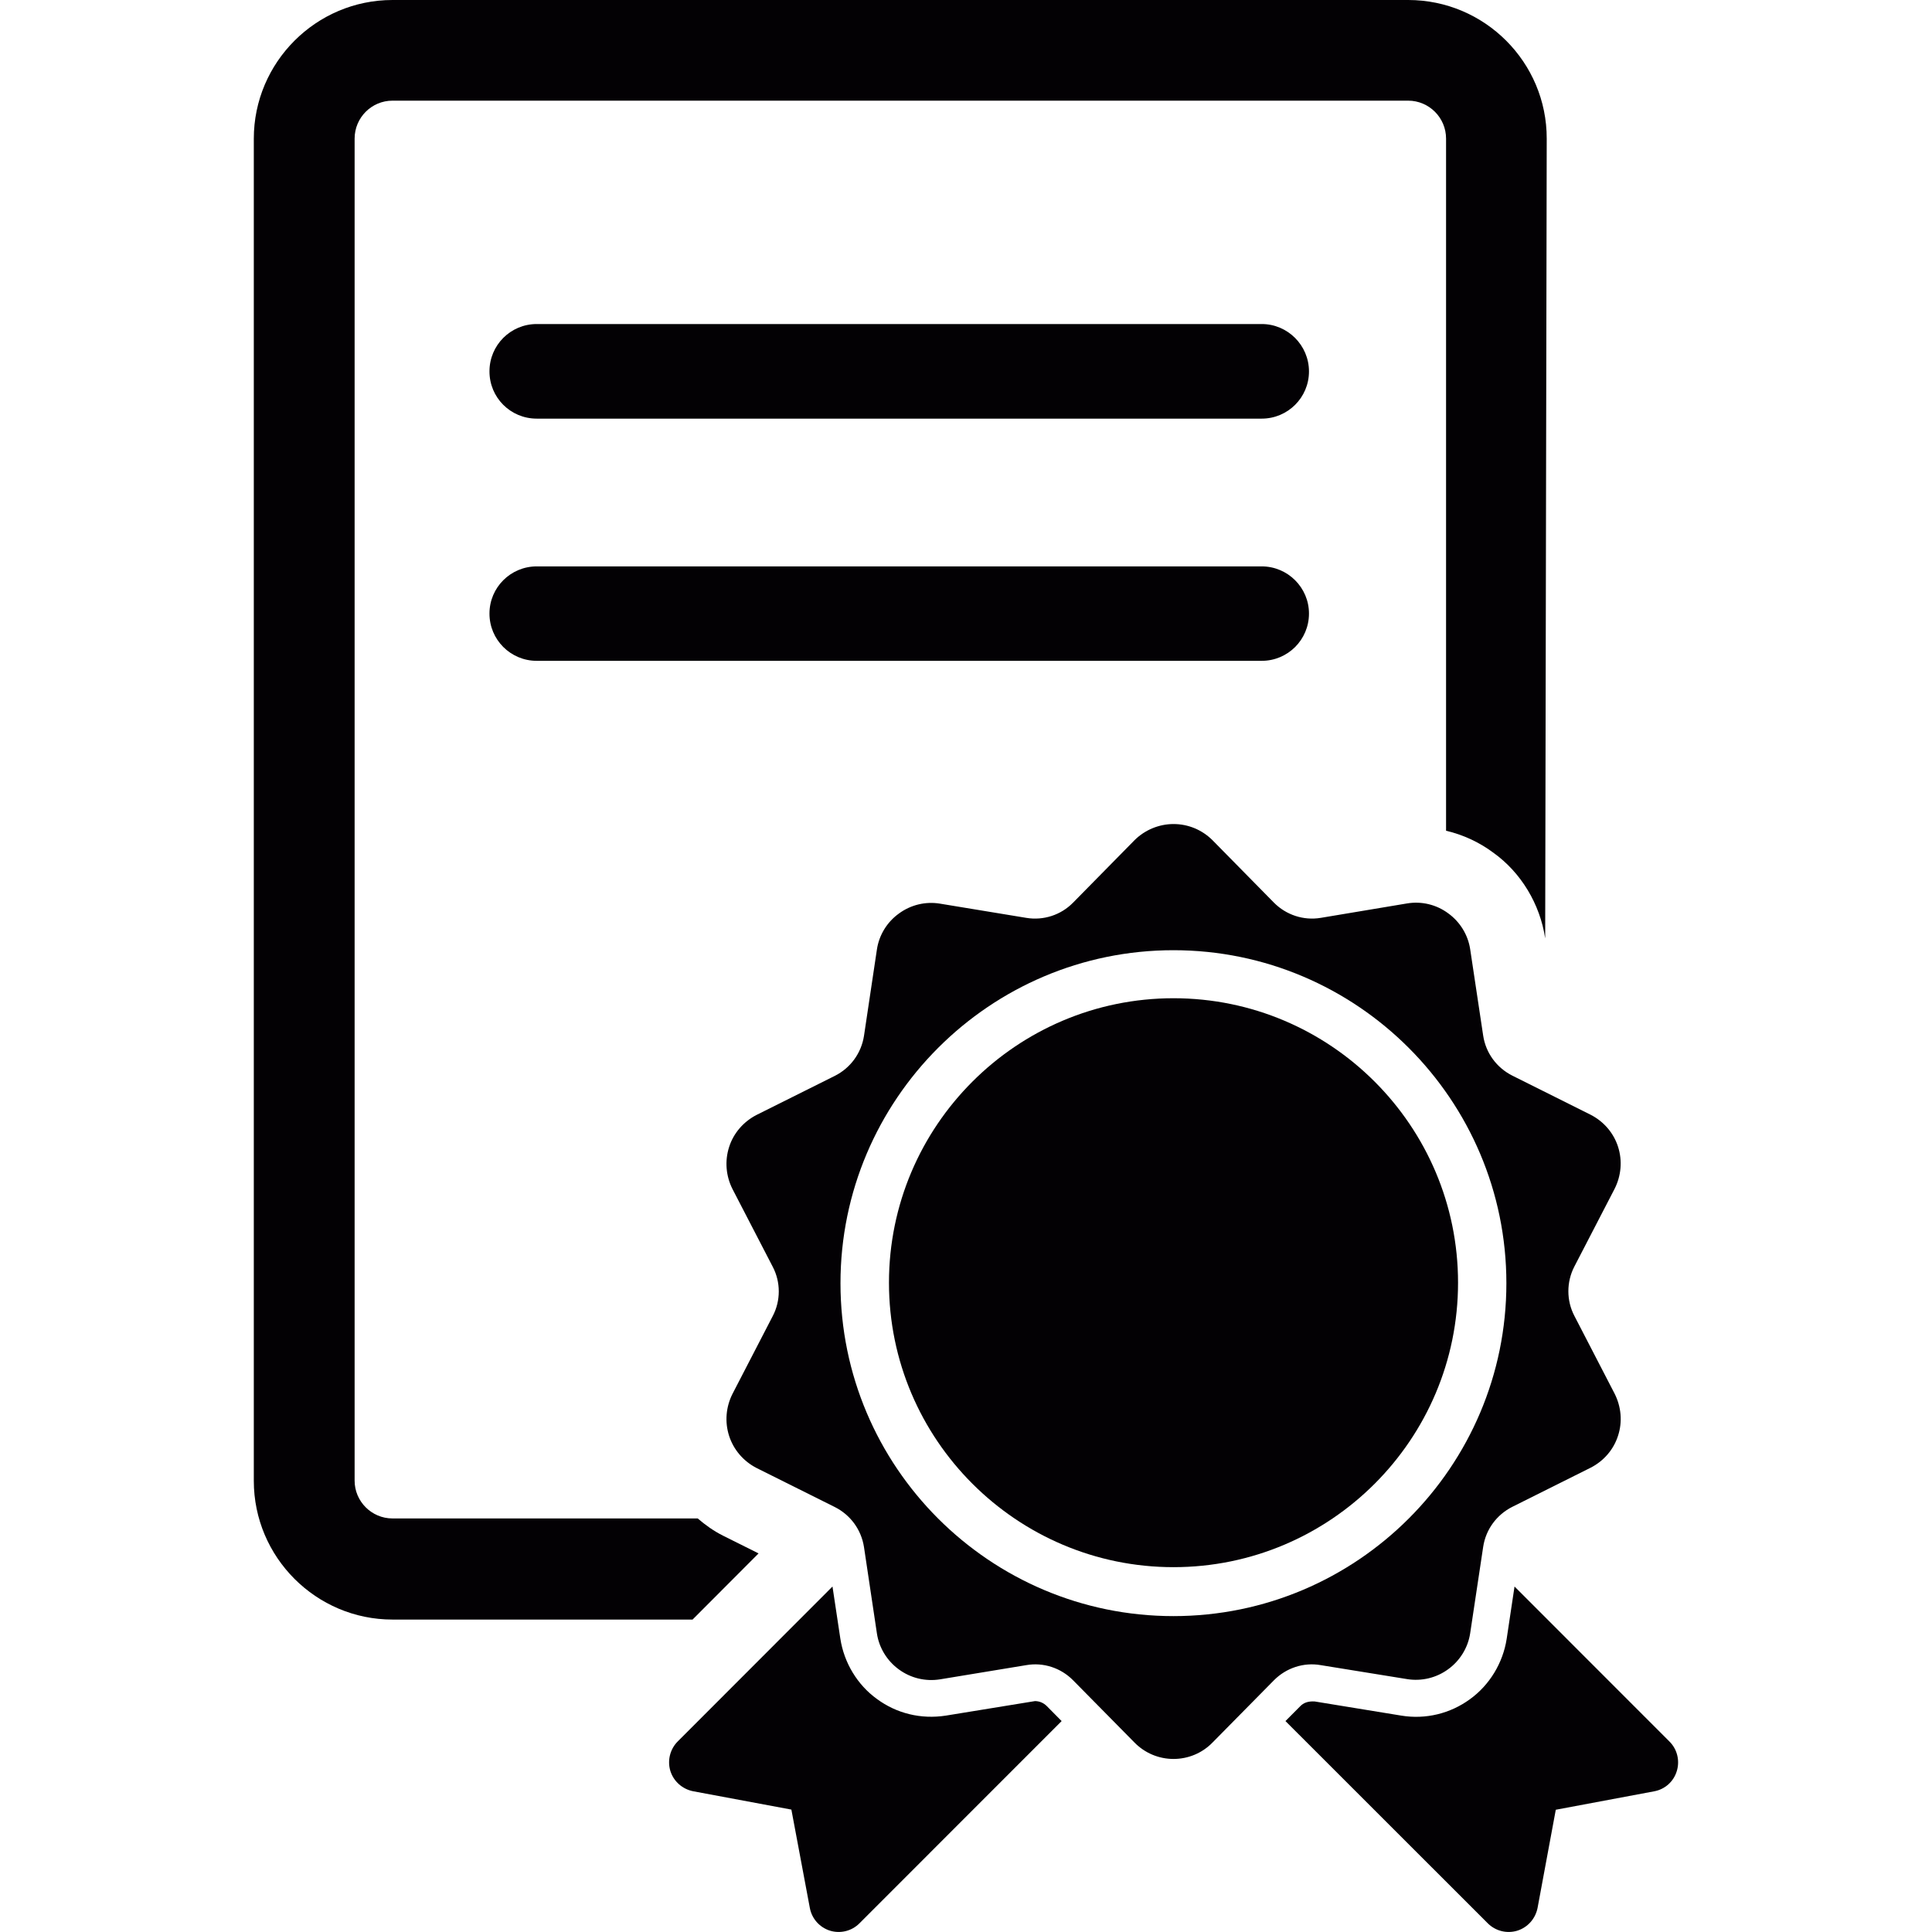
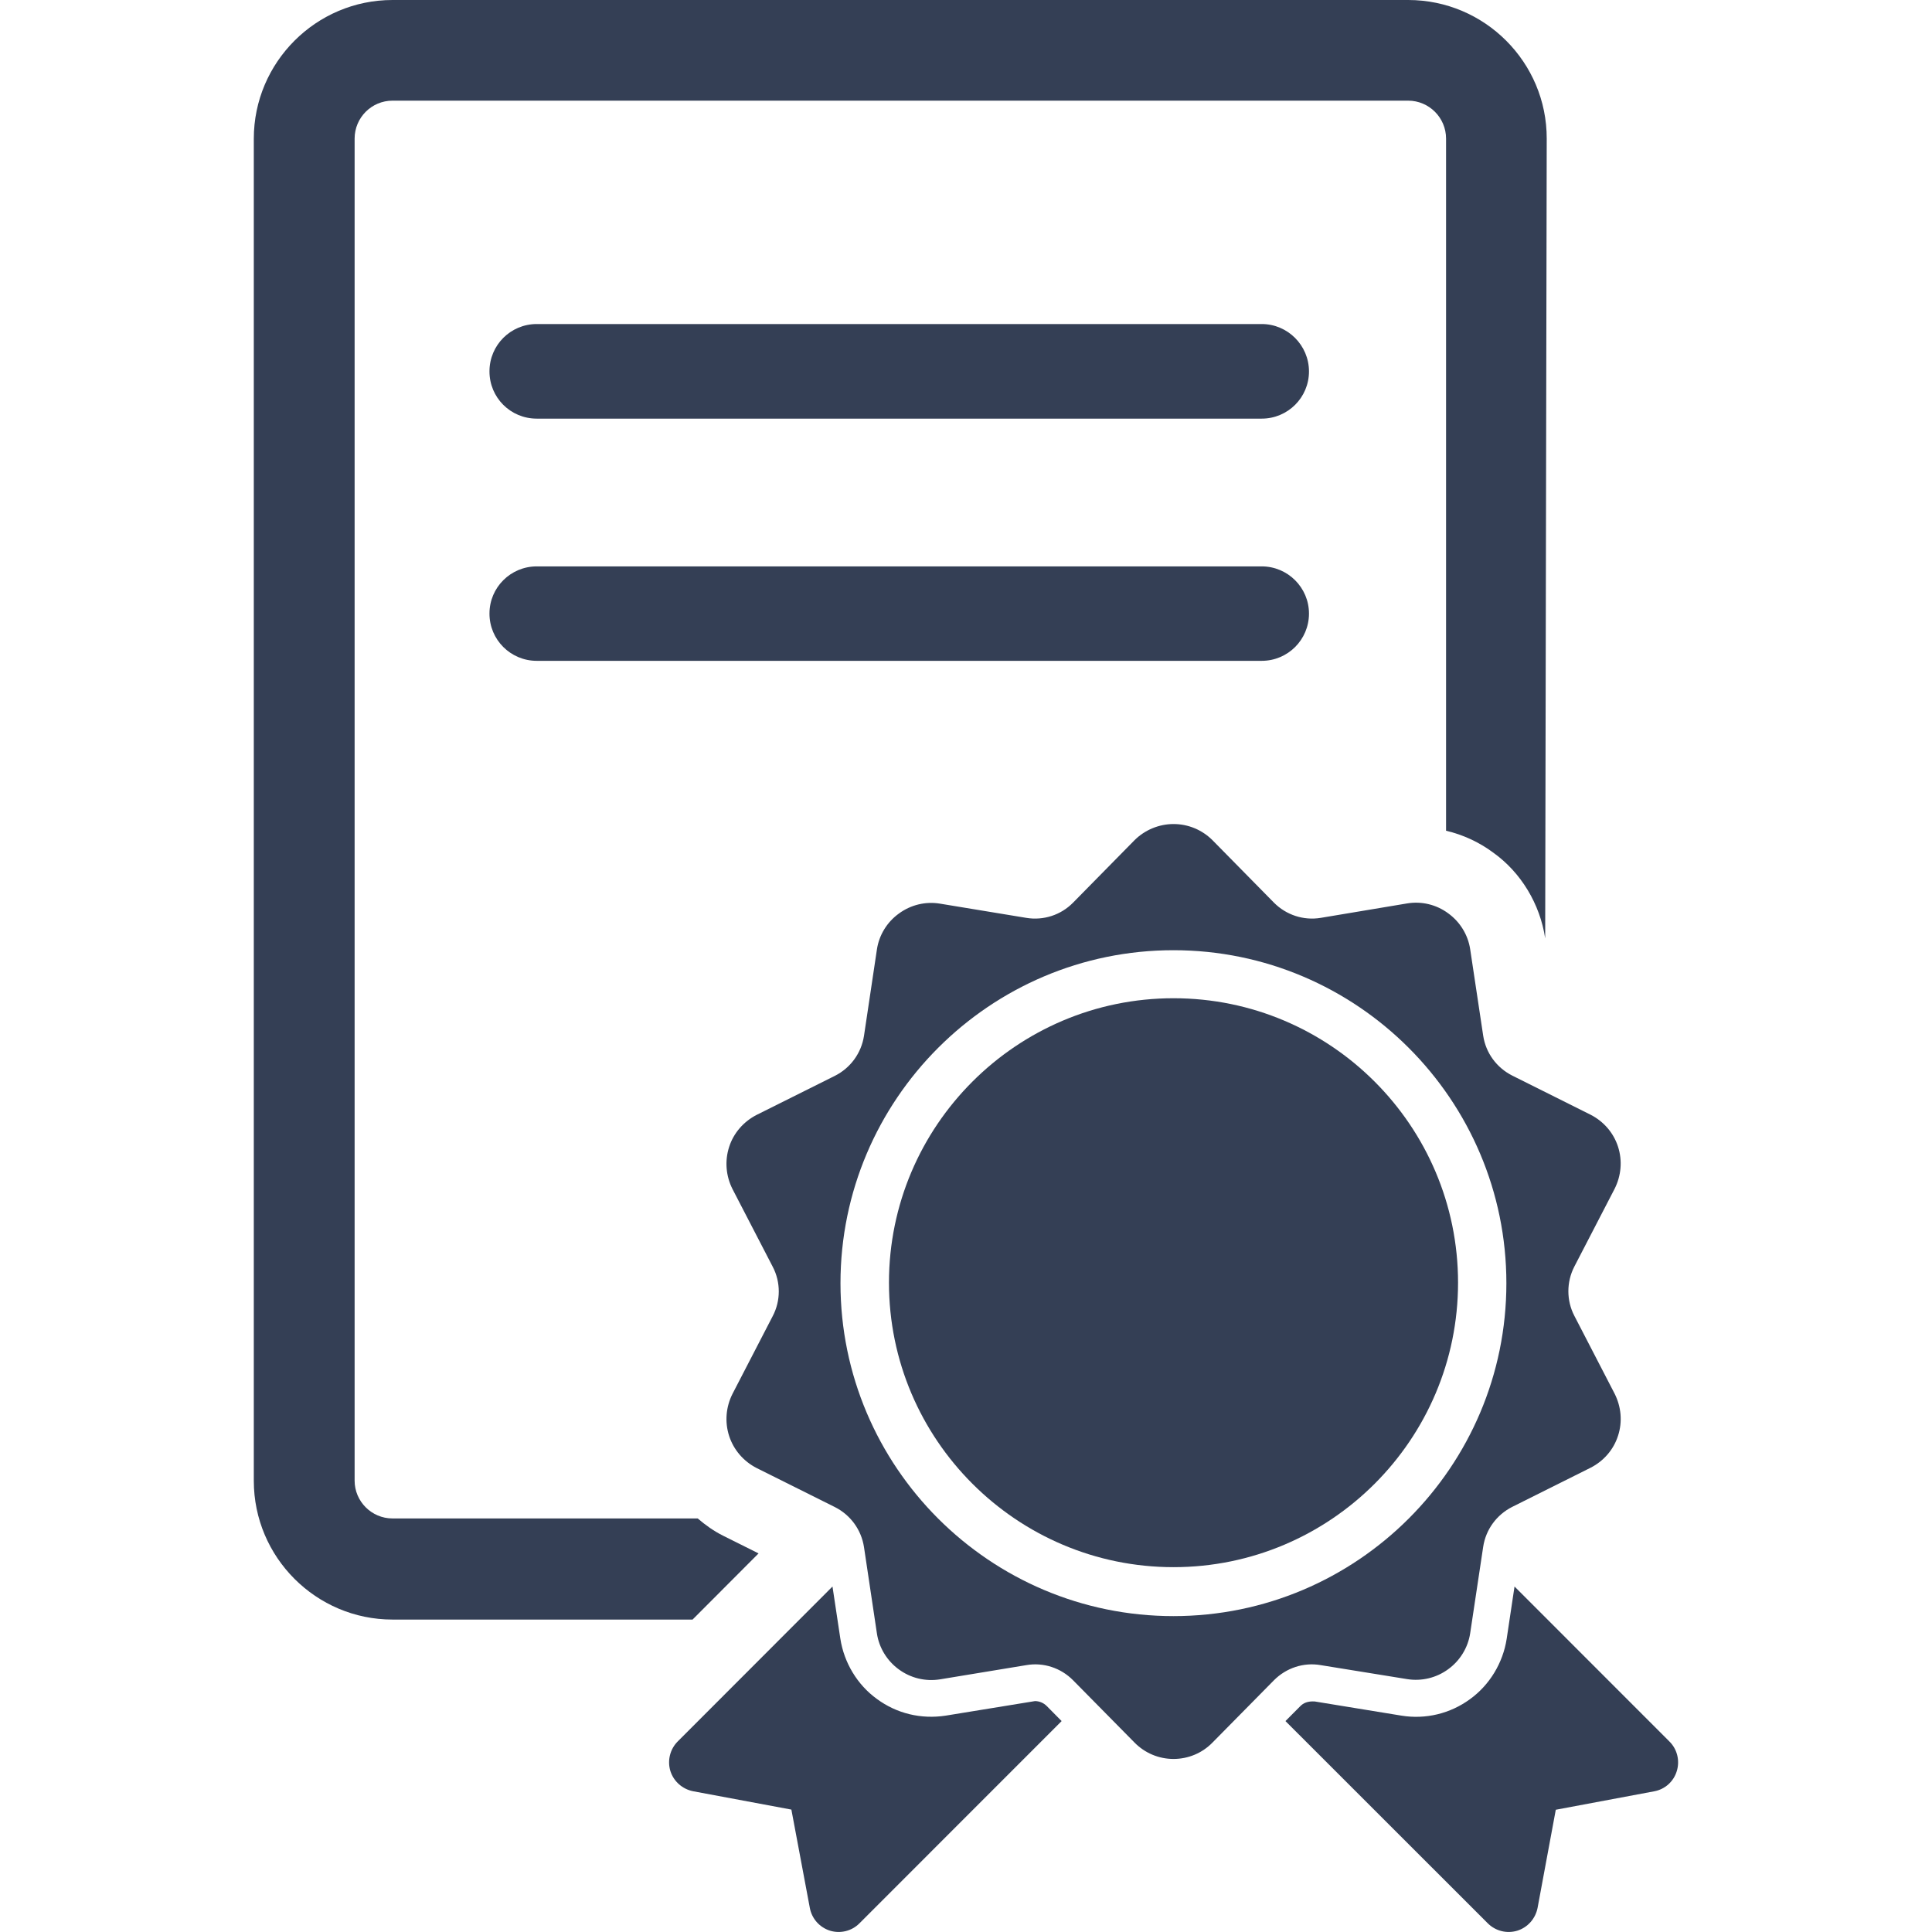
<svg xmlns="http://www.w3.org/2000/svg" height="800px" width="800px" version="1.1" id="Capa_1" viewBox="0 0 25.143 25.143" xml:space="preserve">
  <g>
    <g>
-       <path style="fill:#030104;" d="M18.313,21.852c0.188,0.03,0.38-0.016,0.534-0.129c0.152-0.11,0.258-0.28,0.286-0.469l0.169-1.123    c0.034-0.226,0.175-0.418,0.379-0.521l1.017-0.508c0.172-0.087,0.301-0.236,0.359-0.417c0.06-0.183,0.041-0.379-0.045-0.549    l-0.524-1.013c-0.103-0.198-0.103-0.439,0-0.639l0.524-1.012c0.086-0.17,0.104-0.366,0.045-0.549    c-0.059-0.182-0.188-0.33-0.359-0.417l-1.017-0.508c-0.204-0.103-0.345-0.295-0.379-0.521l-0.169-1.123    c-0.028-0.189-0.134-0.358-0.286-0.468c-0.154-0.114-0.346-0.16-0.534-0.129l-1.125,0.188c-0.223,0.037-0.449-0.037-0.609-0.198    l-0.799-0.812c-0.135-0.135-0.316-0.211-0.508-0.211c-0.189,0-0.374,0.077-0.508,0.211l-0.799,0.812    c-0.159,0.162-0.386,0.235-0.609,0.198l-1.123-0.185c-0.188-0.031-0.38,0.015-0.535,0.129c-0.153,0.11-0.258,0.279-0.286,0.468    l-0.168,1.123c-0.035,0.226-0.175,0.418-0.379,0.521l-1.018,0.508c-0.169,0.087-0.3,0.235-0.358,0.417    c-0.059,0.183-0.042,0.379,0.044,0.549l0.524,1.012c0.104,0.199,0.104,0.44,0,0.639l-0.524,1.013    c-0.086,0.17-0.103,0.366-0.044,0.549c0.059,0.181,0.188,0.33,0.358,0.417l1.018,0.508c0.204,0.103,0.344,0.295,0.379,0.521    l0.168,1.123c0.028,0.188,0.133,0.358,0.286,0.469c0.154,0.113,0.346,0.159,0.535,0.129l1.123-0.185    c0.223-0.039,0.45,0.036,0.609,0.197l0.799,0.81c0.135,0.138,0.318,0.214,0.508,0.214c0.191,0,0.374-0.076,0.508-0.214l0.799-0.81    c0.16-0.161,0.387-0.236,0.609-0.197L18.313,21.852z M15.271,21.032c-2.39,0-4.333-1.943-4.333-4.332s1.944-4.334,4.333-4.334    c2.39,0,4.333,1.946,4.333,4.334S17.662,21.032,15.271,21.032z" />
-       <path style="fill:#030104;" d="M15.272,12.991c-2.041,0-3.703,1.66-3.703,3.702s1.663,3.702,3.703,3.702    c2.043,0,3.703-1.66,3.703-3.702S17.315,12.991,15.272,12.991z" />
-       <path style="fill:#030104;" d="M21.725,22.663l-2.015-2.016l-0.102,0.68c-0.048,0.313-0.222,0.602-0.479,0.787    c-0.255,0.186-0.574,0.265-0.892,0.213l-1.126-0.184c-0.093-0.006-0.149,0.02-0.19,0.062l-0.192,0.193l2.632,2.631    c0.102,0.102,0.249,0.138,0.385,0.097c0.136-0.043,0.236-0.156,0.264-0.297l0.237-1.277l1.281-0.24    c0.14-0.026,0.253-0.127,0.294-0.264C21.864,22.911,21.826,22.762,21.725,22.663z" />
-       <path style="fill:#030104;" d="M13.469,22.138l-1.16,0.189c-0.325,0.05-0.64-0.028-0.896-0.216    c-0.255-0.184-0.429-0.472-0.477-0.787l-0.102-0.677L8.82,22.663c-0.1,0.1-0.137,0.248-0.096,0.384    c0.043,0.137,0.157,0.236,0.295,0.264l1.28,0.239l0.24,1.279c0.026,0.141,0.127,0.254,0.263,0.297    c0.135,0.041,0.283,0.005,0.383-0.096l2.631-2.632l-0.192-0.194C13.582,22.161,13.526,22.138,13.469,22.138z" />
-       <path style="fill:#030104;" d="M16.42,4.217H6.985c-0.34,0-0.615,0.275-0.615,0.615C6.369,5.174,6.644,5.448,6.985,5.448h9.435    c0.339,0,0.615-0.274,0.615-0.614C17.035,4.494,16.758,4.217,16.42,4.217z" />
-       <path style="fill:#030104;" d="M16.42,7.371H6.985c-0.34,0-0.615,0.275-0.615,0.613C6.369,8.324,6.644,8.6,6.985,8.6h9.435    c0.339,0,0.615-0.274,0.615-0.615C17.035,7.646,16.758,7.371,16.42,7.371z" />
-       <path style="fill:#030104;" d="M9.872,20.216l-0.465-0.232c-0.119-0.06-0.227-0.137-0.327-0.223H5.108    c-0.272,0-0.493-0.222-0.493-0.492V1.804c0-0.273,0.221-0.494,0.493-0.494h13.218c0.271,0,0.493,0.221,0.493,0.494v9.007    c0.22,0.052,0.43,0.148,0.614,0.285c0.36,0.257,0.609,0.668,0.676,1.116l0.02-10.407C20.131,0.81,19.321,0,18.326,0H5.108    C4.113,0,3.303,0.811,3.303,1.805v17.466c0,0.996,0.811,1.806,1.805,1.806h3.905L9.872,20.216z" />
+       <path style="fill:#343f55;" d="M18.313,21.852c0.188,0.03,0.38-0.016,0.534-0.129c0.152-0.11,0.258-0.28,0.286-0.469l0.169-1.123    c0.034-0.226,0.175-0.418,0.379-0.521l1.017-0.508c0.172-0.087,0.301-0.236,0.359-0.417c0.06-0.183,0.041-0.379-0.045-0.549    l-0.524-1.013c-0.103-0.198-0.103-0.439,0-0.639l0.524-1.012c0.086-0.17,0.104-0.366,0.045-0.549    c-0.059-0.182-0.188-0.33-0.359-0.417l-1.017-0.508c-0.204-0.103-0.345-0.295-0.379-0.521l-0.169-1.123    c-0.028-0.189-0.134-0.358-0.286-0.468c-0.154-0.114-0.346-0.16-0.534-0.129l-1.125,0.188c-0.223,0.037-0.449-0.037-0.609-0.198    l-0.799-0.812c-0.135-0.135-0.316-0.211-0.508-0.211c-0.189,0-0.374,0.077-0.508,0.211l-0.799,0.812    c-0.159,0.162-0.386,0.235-0.609,0.198l-1.123-0.185c-0.188-0.031-0.38,0.015-0.535,0.129c-0.153,0.11-0.258,0.279-0.286,0.468    l-0.168,1.123c-0.035,0.226-0.175,0.418-0.379,0.521l-1.018,0.508c-0.169,0.087-0.3,0.235-0.358,0.417    c-0.059,0.183-0.042,0.379,0.044,0.549l0.524,1.012c0.104,0.199,0.104,0.44,0,0.639l-0.524,1.013    c-0.086,0.17-0.103,0.366-0.044,0.549c0.059,0.181,0.188,0.33,0.358,0.417l1.018,0.508c0.204,0.103,0.344,0.295,0.379,0.521    l0.168,1.123c0.028,0.188,0.133,0.358,0.286,0.469c0.154,0.113,0.346,0.159,0.535,0.129l1.123-0.185    c0.223-0.039,0.45,0.036,0.609,0.197l0.799,0.81c0.135,0.138,0.318,0.214,0.508,0.214c0.191,0,0.374-0.076,0.508-0.214l0.799-0.81    c0.16-0.161,0.387-0.236,0.609-0.197L18.313,21.852z M15.271,21.032c-2.39,0-4.333-1.943-4.333-4.332s1.944-4.334,4.333-4.334    c2.39,0,4.333,1.946,4.333,4.334S17.662,21.032,15.271,21.032z" />
+       <path style="fill:#343f55;" d="M15.272,12.991c-2.041,0-3.703,1.66-3.703,3.702s1.663,3.702,3.703,3.702    c2.043,0,3.703-1.66,3.703-3.702S17.315,12.991,15.272,12.991z" />
+       <path style="fill:#343f55;" d="M21.725,22.663l-2.015-2.016l-0.102,0.68c-0.048,0.313-0.222,0.602-0.479,0.787    c-0.255,0.186-0.574,0.265-0.892,0.213l-1.126-0.184c-0.093-0.006-0.149,0.02-0.19,0.062l-0.192,0.193l2.632,2.631    c0.102,0.102,0.249,0.138,0.385,0.097c0.136-0.043,0.236-0.156,0.264-0.297l0.237-1.277l1.281-0.24    c0.14-0.026,0.253-0.127,0.294-0.264C21.864,22.911,21.826,22.762,21.725,22.663z" />
+       <path style="fill:#343f55;" d="M13.469,22.138l-1.16,0.189c-0.325,0.05-0.64-0.028-0.896-0.216    c-0.255-0.184-0.429-0.472-0.477-0.787l-0.102-0.677L8.82,22.663c-0.1,0.1-0.137,0.248-0.096,0.384    c0.043,0.137,0.157,0.236,0.295,0.264l1.28,0.239l0.24,1.279c0.026,0.141,0.127,0.254,0.263,0.297    c0.135,0.041,0.283,0.005,0.383-0.096l2.631-2.632l-0.192-0.194C13.582,22.161,13.526,22.138,13.469,22.138z" />
+       <path style="fill:#343f55;" d="M16.42,4.217H6.985c-0.34,0-0.615,0.275-0.615,0.615C6.369,5.174,6.644,5.448,6.985,5.448h9.435    c0.339,0,0.615-0.274,0.615-0.614C17.035,4.494,16.758,4.217,16.42,4.217z" />
+       <path style="fill:#343f55;" d="M16.42,7.371H6.985c-0.34,0-0.615,0.275-0.615,0.613C6.369,8.324,6.644,8.6,6.985,8.6h9.435    c0.339,0,0.615-0.274,0.615-0.615C17.035,7.646,16.758,7.371,16.42,7.371z" />
+       <path style="fill:#343f55;" d="M9.872,20.216l-0.465-0.232c-0.119-0.06-0.227-0.137-0.327-0.223H5.108    c-0.272,0-0.493-0.222-0.493-0.492V1.804c0-0.273,0.221-0.494,0.493-0.494h13.218c0.271,0,0.493,0.221,0.493,0.494v9.007    c0.22,0.052,0.43,0.148,0.614,0.285c0.36,0.257,0.609,0.668,0.676,1.116l0.02-10.407C20.131,0.81,19.321,0,18.326,0H5.108    C4.113,0,3.303,0.811,3.303,1.805v17.466c0,0.996,0.811,1.806,1.805,1.806h3.905L9.872,20.216z" />
    </g>
  </g>
</svg>
